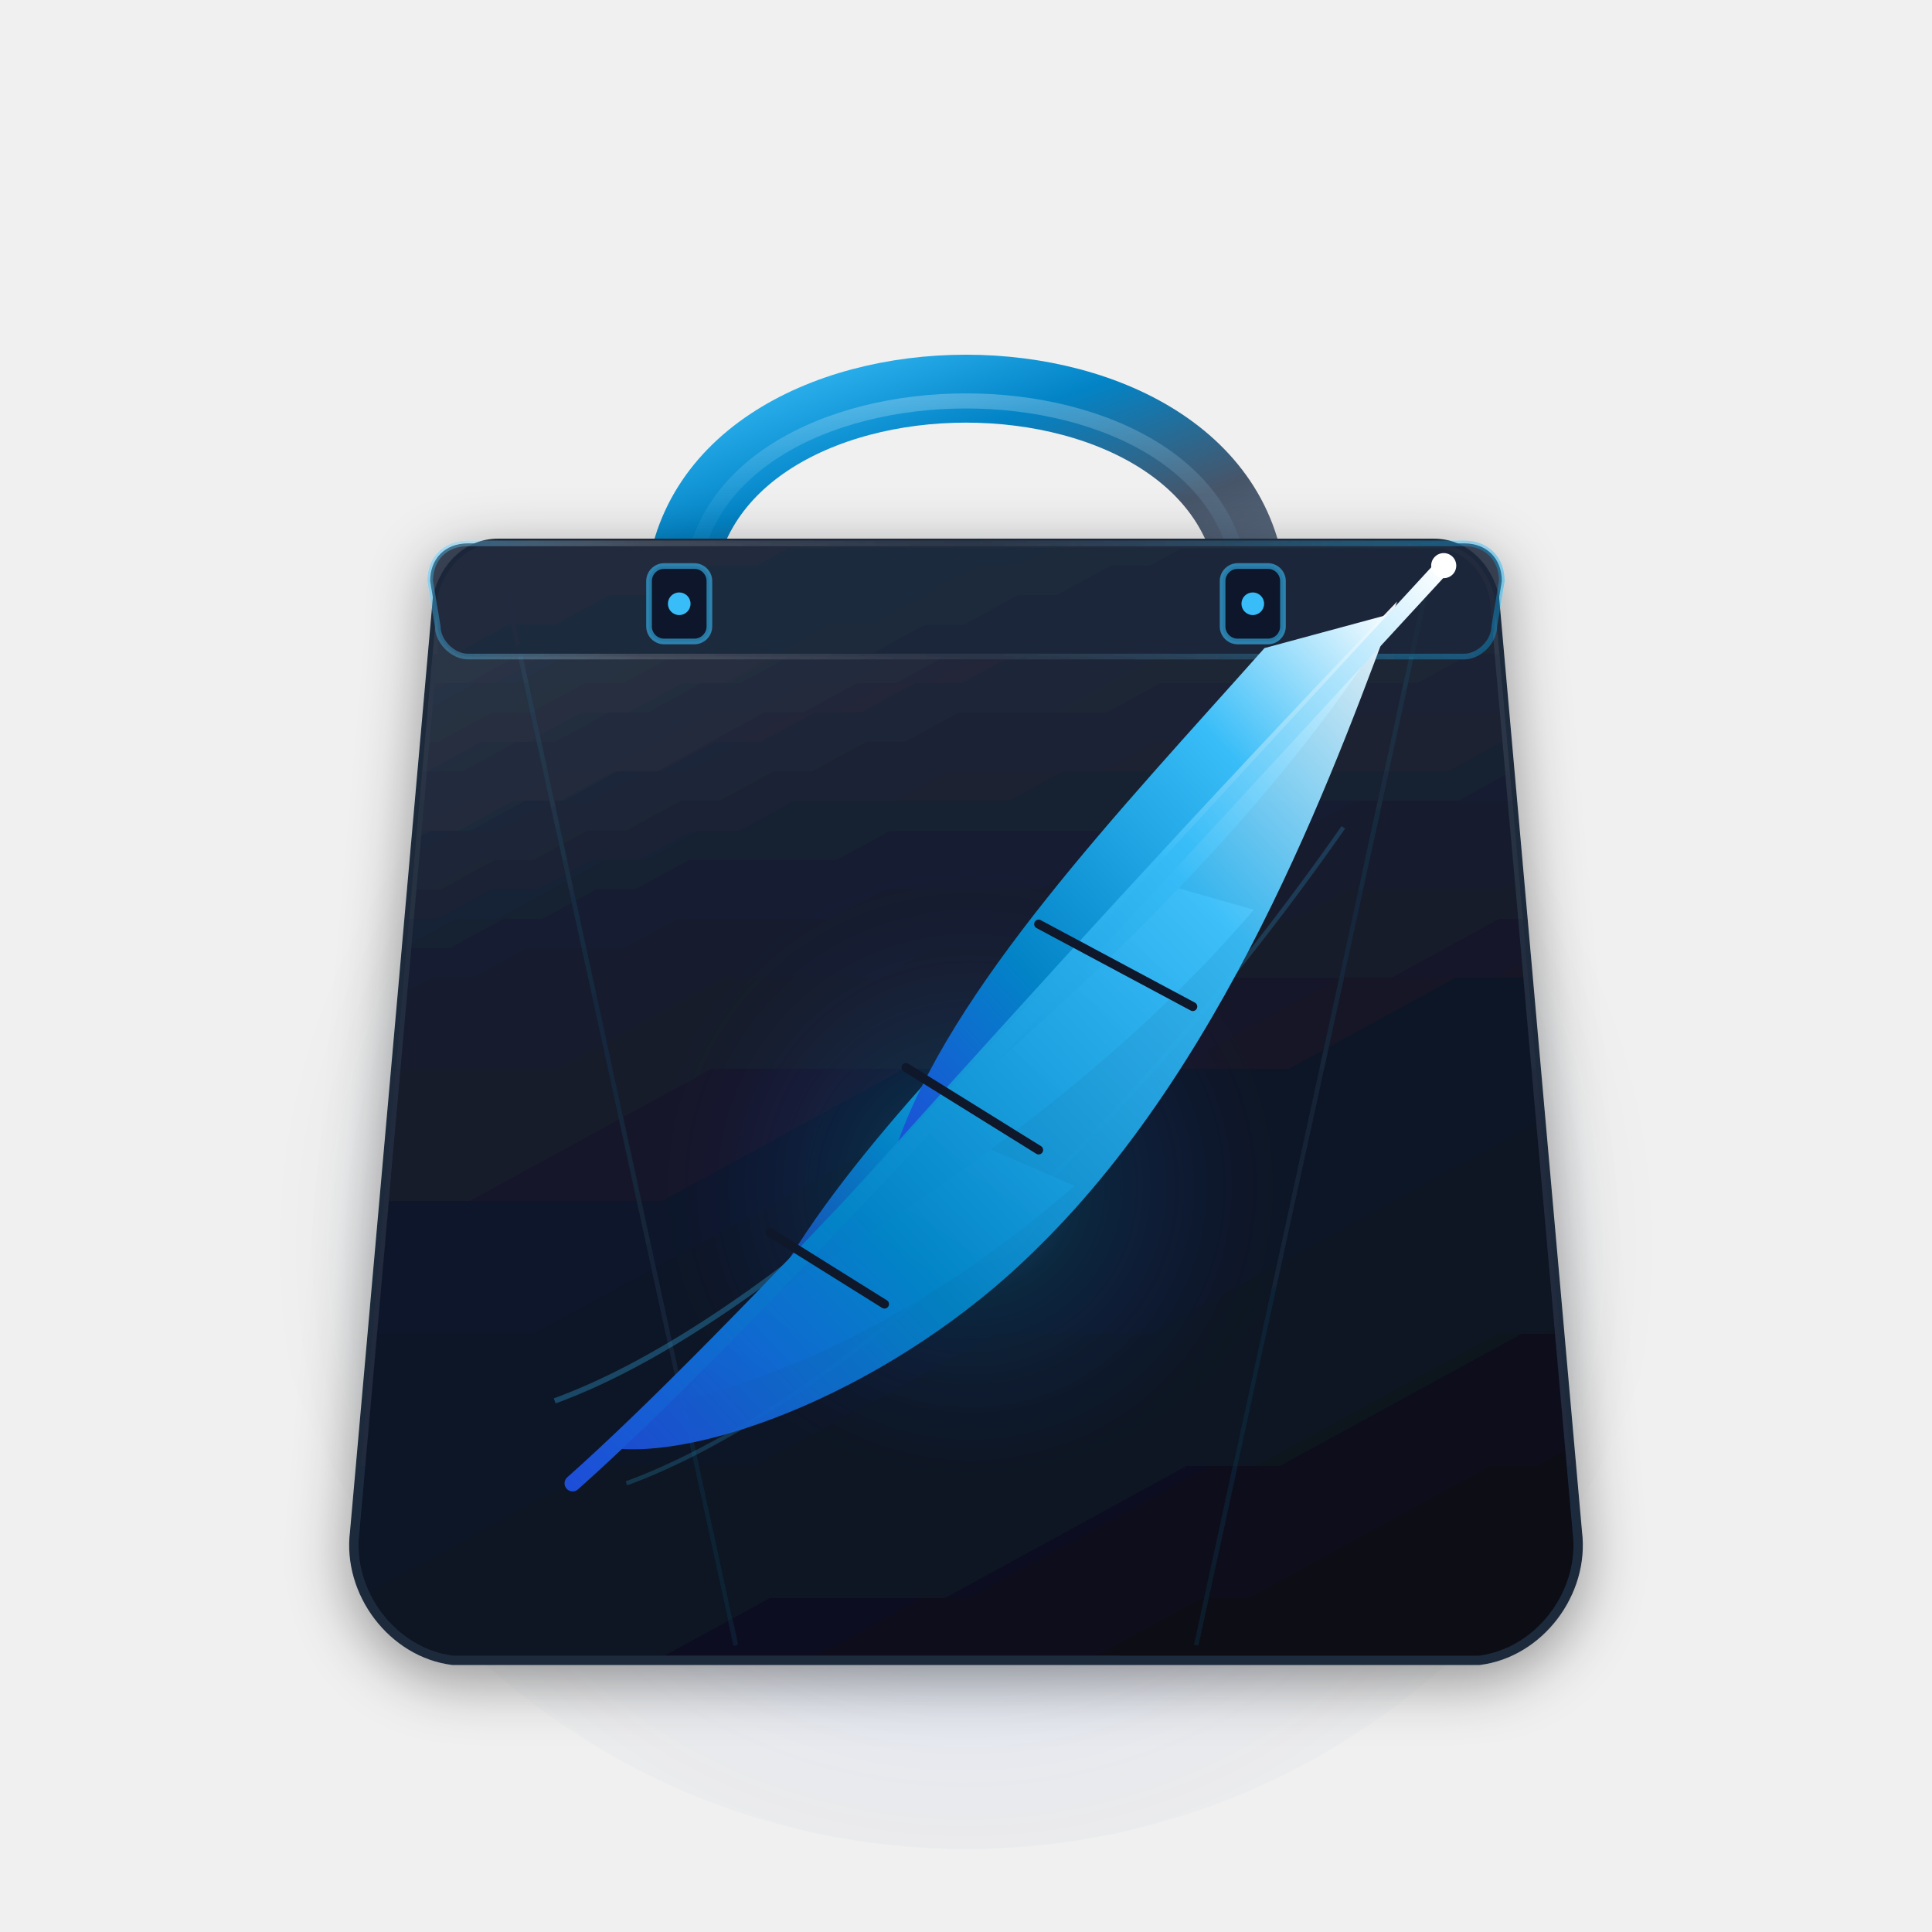
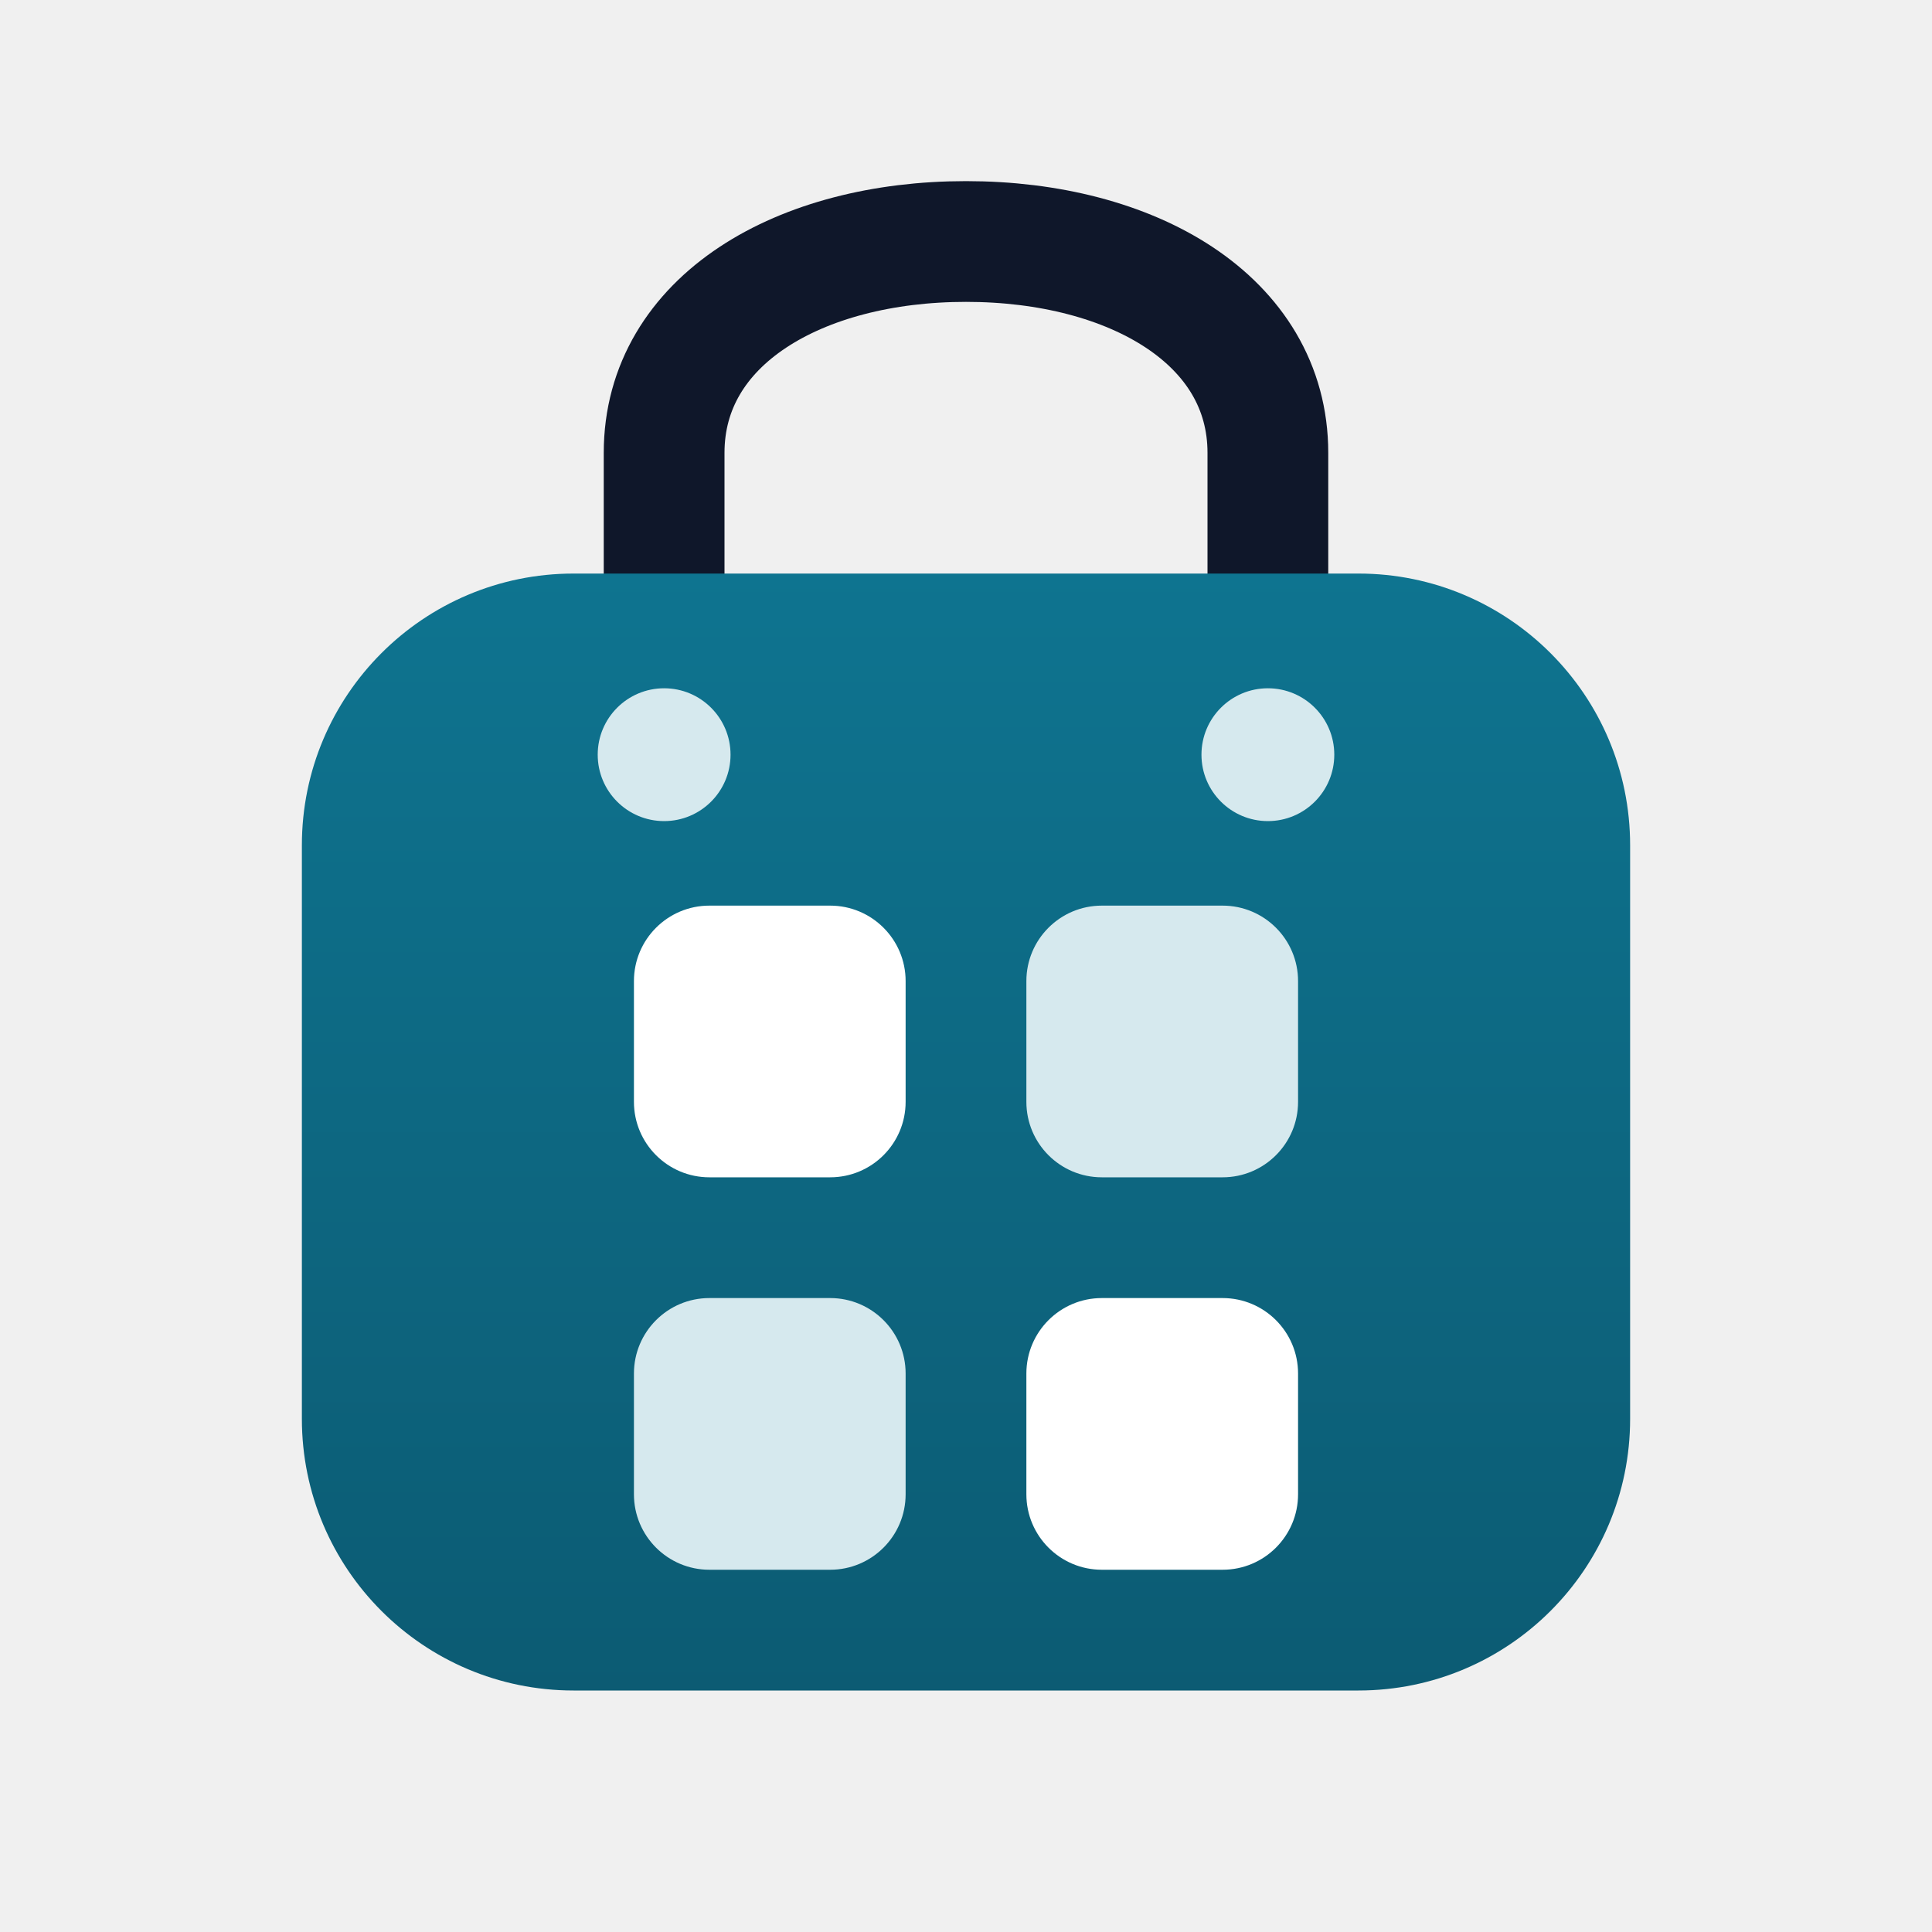
- <svg xmlns="http://www.w3.org/2000/svg" viewBox="0 0 512 512" width="512" height="512">
+ <svg xmlns="http://www.w3.org/2000/svg" viewBox="0 0 64 64" width="64" height="64">
  <defs>
-     <filter id="storeShadow" x="-20%" y="-20%" width="140%" height="140%">
-       <feDropShadow dx="0" dy="16" stdDeviation="24" flood-color="#020617" flood-opacity="0.6" />
-       <feDropShadow dx="0" dy="4" stdDeviation="8" flood-color="#000000" flood-opacity="0.4" />
-     </filter>
-     <linearGradient id="handleGrad" x1="0%" y1="0%" x2="100%" y2="100%">
-       <stop offset="0%" stop-color="#38bdf8" />
-       <stop offset="35%" stop-color="#0284c7" />
-       <stop offset="70%" stop-color="#475569" />
-       <stop offset="100%" stop-color="#64748b" />
-     </linearGradient>
-     <linearGradient id="handleInnerHighlight" x1="0%" y1="0%" x2="0%" y2="100%">
-       <stop offset="0%" stop-color="#ffffff" stop-opacity="0.25" />
-       <stop offset="100%" stop-color="#38bdf8" stop-opacity="0" />
-     </linearGradient>
-     <linearGradient id="bagBodyGrad" x1="20%" y1="0%" x2="80%" y2="100%">
-       <stop offset="0%" stop-color="#1e293b" />
-       <stop offset="25%" stop-color="#0f172a" />
-       <stop offset="80%" stop-color="#0b1120" />
-       <stop offset="100%" stop-color="#070b14" />
-     </linearGradient>
-     <linearGradient id="frostedRimGrad" x1="0%" y1="0%" x2="100%" y2="0%">
-       <stop offset="0%" stop-color="#38bdf8" stop-opacity="0.4" />
-       <stop offset="20%" stop-color="#ffffff" stop-opacity="0.15" />
-       <stop offset="50%" stop-color="#94a3b8" stop-opacity="0.1" />
-       <stop offset="80%" stop-color="#38bdf8" stop-opacity="0.25" />
-       <stop offset="100%" stop-color="#0ea5e9" stop-opacity="0.4" />
-     </linearGradient>
-     <linearGradient id="specularOverlay" x1="0%" y1="0%" x2="0%" y2="100%">
-       <stop offset="0%" stop-color="#ffffff" stop-opacity="0.08" />
-       <stop offset="40%" stop-color="#ffffff" stop-opacity="0.02" />
-       <stop offset="100%" stop-color="#ffffff" stop-opacity="0" />
-     </linearGradient>
-     <radialGradient id="centerCyanBloom" cx="50%" cy="58%" r="48%">
-       <stop offset="0%" stop-color="#38bdf8" stop-opacity="0.35" />
-       <stop offset="35%" stop-color="#0284c7" stop-opacity="0.15" />
-       <stop offset="70%" stop-color="#1d4ed8" stop-opacity="0.05" />
-       <stop offset="100%" stop-color="#0f172a" stop-opacity="0" />
-     </radialGradient>
-     <linearGradient id="supersonicFrostGrad" x1="100%" y1="0%" x2="0%" y2="100%">
-       <stop offset="0%" stop-color="#ffffff" />
-       <stop offset="30%" stop-color="#38bdf8" />
-       <stop offset="70%" stop-color="#0284c7" />
-       <stop offset="100%" stop-color="#1d4ed8" />
-     </linearGradient>
-     <linearGradient id="featherGrad1" x1="100%" y1="0%" x2="0%" y2="100%">
-       <stop offset="0%" stop-color="#ffffff" />
-       <stop offset="30%" stop-color="#38bdf8" />
-       <stop offset="70%" stop-color="#0284c7" />
-       <stop offset="100%" stop-color="#1d4ed8" />
-     </linearGradient>
-     <linearGradient id="featherGrad2" x1="100%" y1="0%" x2="0%" y2="100%">
-       <stop offset="0%" stop-color="#e0f2fe" />
-       <stop offset="30%" stop-color="#38bdf8" />
-       <stop offset="70%" stop-color="#0284c7" />
-       <stop offset="100%" stop-color="#1e40af" />
-     </linearGradient>
-     <linearGradient id="featherGrad3" x1="100%" y1="0%" x2="0%" y2="100%">
-       <stop offset="0%" stop-color="#38bdf8" />
-       <stop offset="40%" stop-color="#0284c7" />
-       <stop offset="80%" stop-color="#1d4ed8" />
-       <stop offset="100%" stop-color="#0f172a" />
-     </linearGradient>
-     <linearGradient id="spineGlow" x1="100%" y1="0%" x2="0%" y2="100%">
-       <stop offset="0%" stop-color="#ffffff" />
-       <stop offset="30%" stop-color="#38bdf8" />
-       <stop offset="70%" stop-color="#0284c7" />
-       <stop offset="100%" stop-color="#1d4ed8" />
+     <linearGradient id="storeBag" x1="0%" y1="0%" x2="0%" y2="100%">
+       <stop offset="0%" stop-color="#0e7490" />
+       <stop offset="100%" stop-color="#0c5b73" />
    </linearGradient>
  </defs>
-   <circle cx="256" cy="300" r="190" fill="url(#centerCyanBloom)" />
-   <g id="handle">
-     <path d="M 180 160 C 180 84, 332 84, 332 160" fill="none" stroke="url(#handleGrad)" stroke-width="18" stroke-linecap="round" />
-     <path d="M 183 158 C 183 89, 329 89, 329 158" fill="none" stroke="url(#handleInnerHighlight)" stroke-width="4" stroke-linecap="round" />
-   </g>
-   <g id="bagBody" filter="url(#storeShadow)">
-     <path d="M 132 144               L 380 144               C 388 144, 394 150, 396 158              L 418 406              C 420 422, 408 438, 392 440              L 120 440              C 104 438, 92 422, 94 406              L 116 158              C 118 150, 124 144, 132 144 Z" fill="url(#bagBodyGrad)" stroke="#1e293b" stroke-width="2.5" />
-     <path d="M 132 144               L 380 144               C 388 144, 394 150, 396 158              L 418 406              C 420 422, 408 438, 392 440              L 120 440              C 104 438, 92 422, 94 406              L 116 158              C 118 150, 124 144, 132 144 Z" fill="url(#specularOverlay)" />
-     <path d="M 134 156 L 195 436" stroke="#38bdf8" stroke-width="1.2" stroke-opacity="0.08" />
-     <path d="M 378 156 L 317 436" stroke="#38bdf8" stroke-width="1.2" stroke-opacity="0.08" />
-     <path d="M 124 144 L 388 144 C 394 144, 398 148, 398 154 L 396 166 C 396 170, 392 174, 388 174 L 124 174 C 120 174, 116 170, 116 166 L 114 154 C 114 148, 118 144, 124 144 Z" fill="#1e293b" fill-opacity="0.85" stroke="url(#frostedRimGrad)" stroke-width="1.5" />
-     <rect x="172" y="150" width="16" height="20" rx="4" fill="#0f172a" stroke="#38bdf8" stroke-width="1.5" stroke-opacity="0.6" />
-     <circle cx="180" cy="160" r="3" fill="#38bdf8" />
-     <rect x="324" y="150" width="16" height="20" rx="4" fill="#0f172a" stroke="#38bdf8" stroke-width="1.5" stroke-opacity="0.6" />
-     <circle cx="332" cy="160" r="3" fill="#38bdf8" />
-   </g>
-   <g id="briskEmblem" transform="translate(14, 15) scale(0.95)">
-     <circle cx="256" cy="300" r="95" fill="url(#centerCyanBloom)" />
-     <path d="M 140 375 C 195 355, 275 285, 345 190" fill="none" stroke="#38bdf8" stroke-width="1.5" stroke-opacity="0.3" />
-     <path d="M 160 398 C 215 378, 295 308, 360 215" fill="none" stroke="#38bdf8" stroke-width="1.2" stroke-opacity="0.2" />
-     <path d="M 175 375 C 205 368, 245 350, 285 315 L 255 302 C 220 330, 190 352, 175 375 Z" fill="url(#featherGrad3)" />
-     <path d="M 200 345 C 240 322, 295 285, 335 238 L 300 228 C 262 265, 218 310, 200 345 Z" fill="url(#featherGrad2)" />
-     <path d="M 235 305 C 282 265, 338 215, 375 155 L 338 165 C 298 210, 250 260, 235 305 Z" fill="url(#featherGrad1)" />
-     <path d="M 155 388 C 192 355, 260 272, 375 152 C 360 192, 330 278, 275 332 C 235 372, 180 392, 155 388 Z" fill="url(#featherGrad1)" fill-opacity="0.95" />
-     <path d="M 145 398 C 190 358, 270 270, 388 142" fill="none" stroke="url(#spineGlow)" stroke-width="4.5" stroke-linecap="round" />
-     <line x1="275" y1="242" x2="318" y2="265" stroke="#0f172a" stroke-width="2.5" stroke-linecap="round" />
-     <line x1="238" y1="282" x2="275" y2="305" stroke="#0f172a" stroke-width="2.5" stroke-linecap="round" />
-     <line x1="200" y1="328" x2="232" y2="348" stroke="#0f172a" stroke-width="2.5" stroke-linecap="round" />
-     <circle cx="388" cy="142" r="3.5" fill="#ffffff" />
-   </g>
+   <path d="M 22 20 V 15 C 22 10.6 26.5 8 32 8 C 37.5 8 42 10.6 42 15 V 20" fill="none" stroke="#0f172a" stroke-width="4" stroke-linecap="round" />
+   <rect x="10" y="19" width="44" height="37" rx="9" fill="url(#storeBag)" />
+   <circle cx="22" cy="25" r="2.2" fill="#d6e9ee" />
+   <circle cx="42" cy="25" r="2.2" fill="#d6e9ee" />
+   <rect x="21" y="30" width="9" height="9" rx="2.5" fill="#ffffff" />
+   <rect x="34" y="30" width="9" height="9" rx="2.5" fill="#d6e9ee" />
+   <rect x="21" y="43" width="9" height="9" rx="2.5" fill="#d6e9ee" />
+   <rect x="34" y="43" width="9" height="9" rx="2.5" fill="#ffffff" />
</svg>
